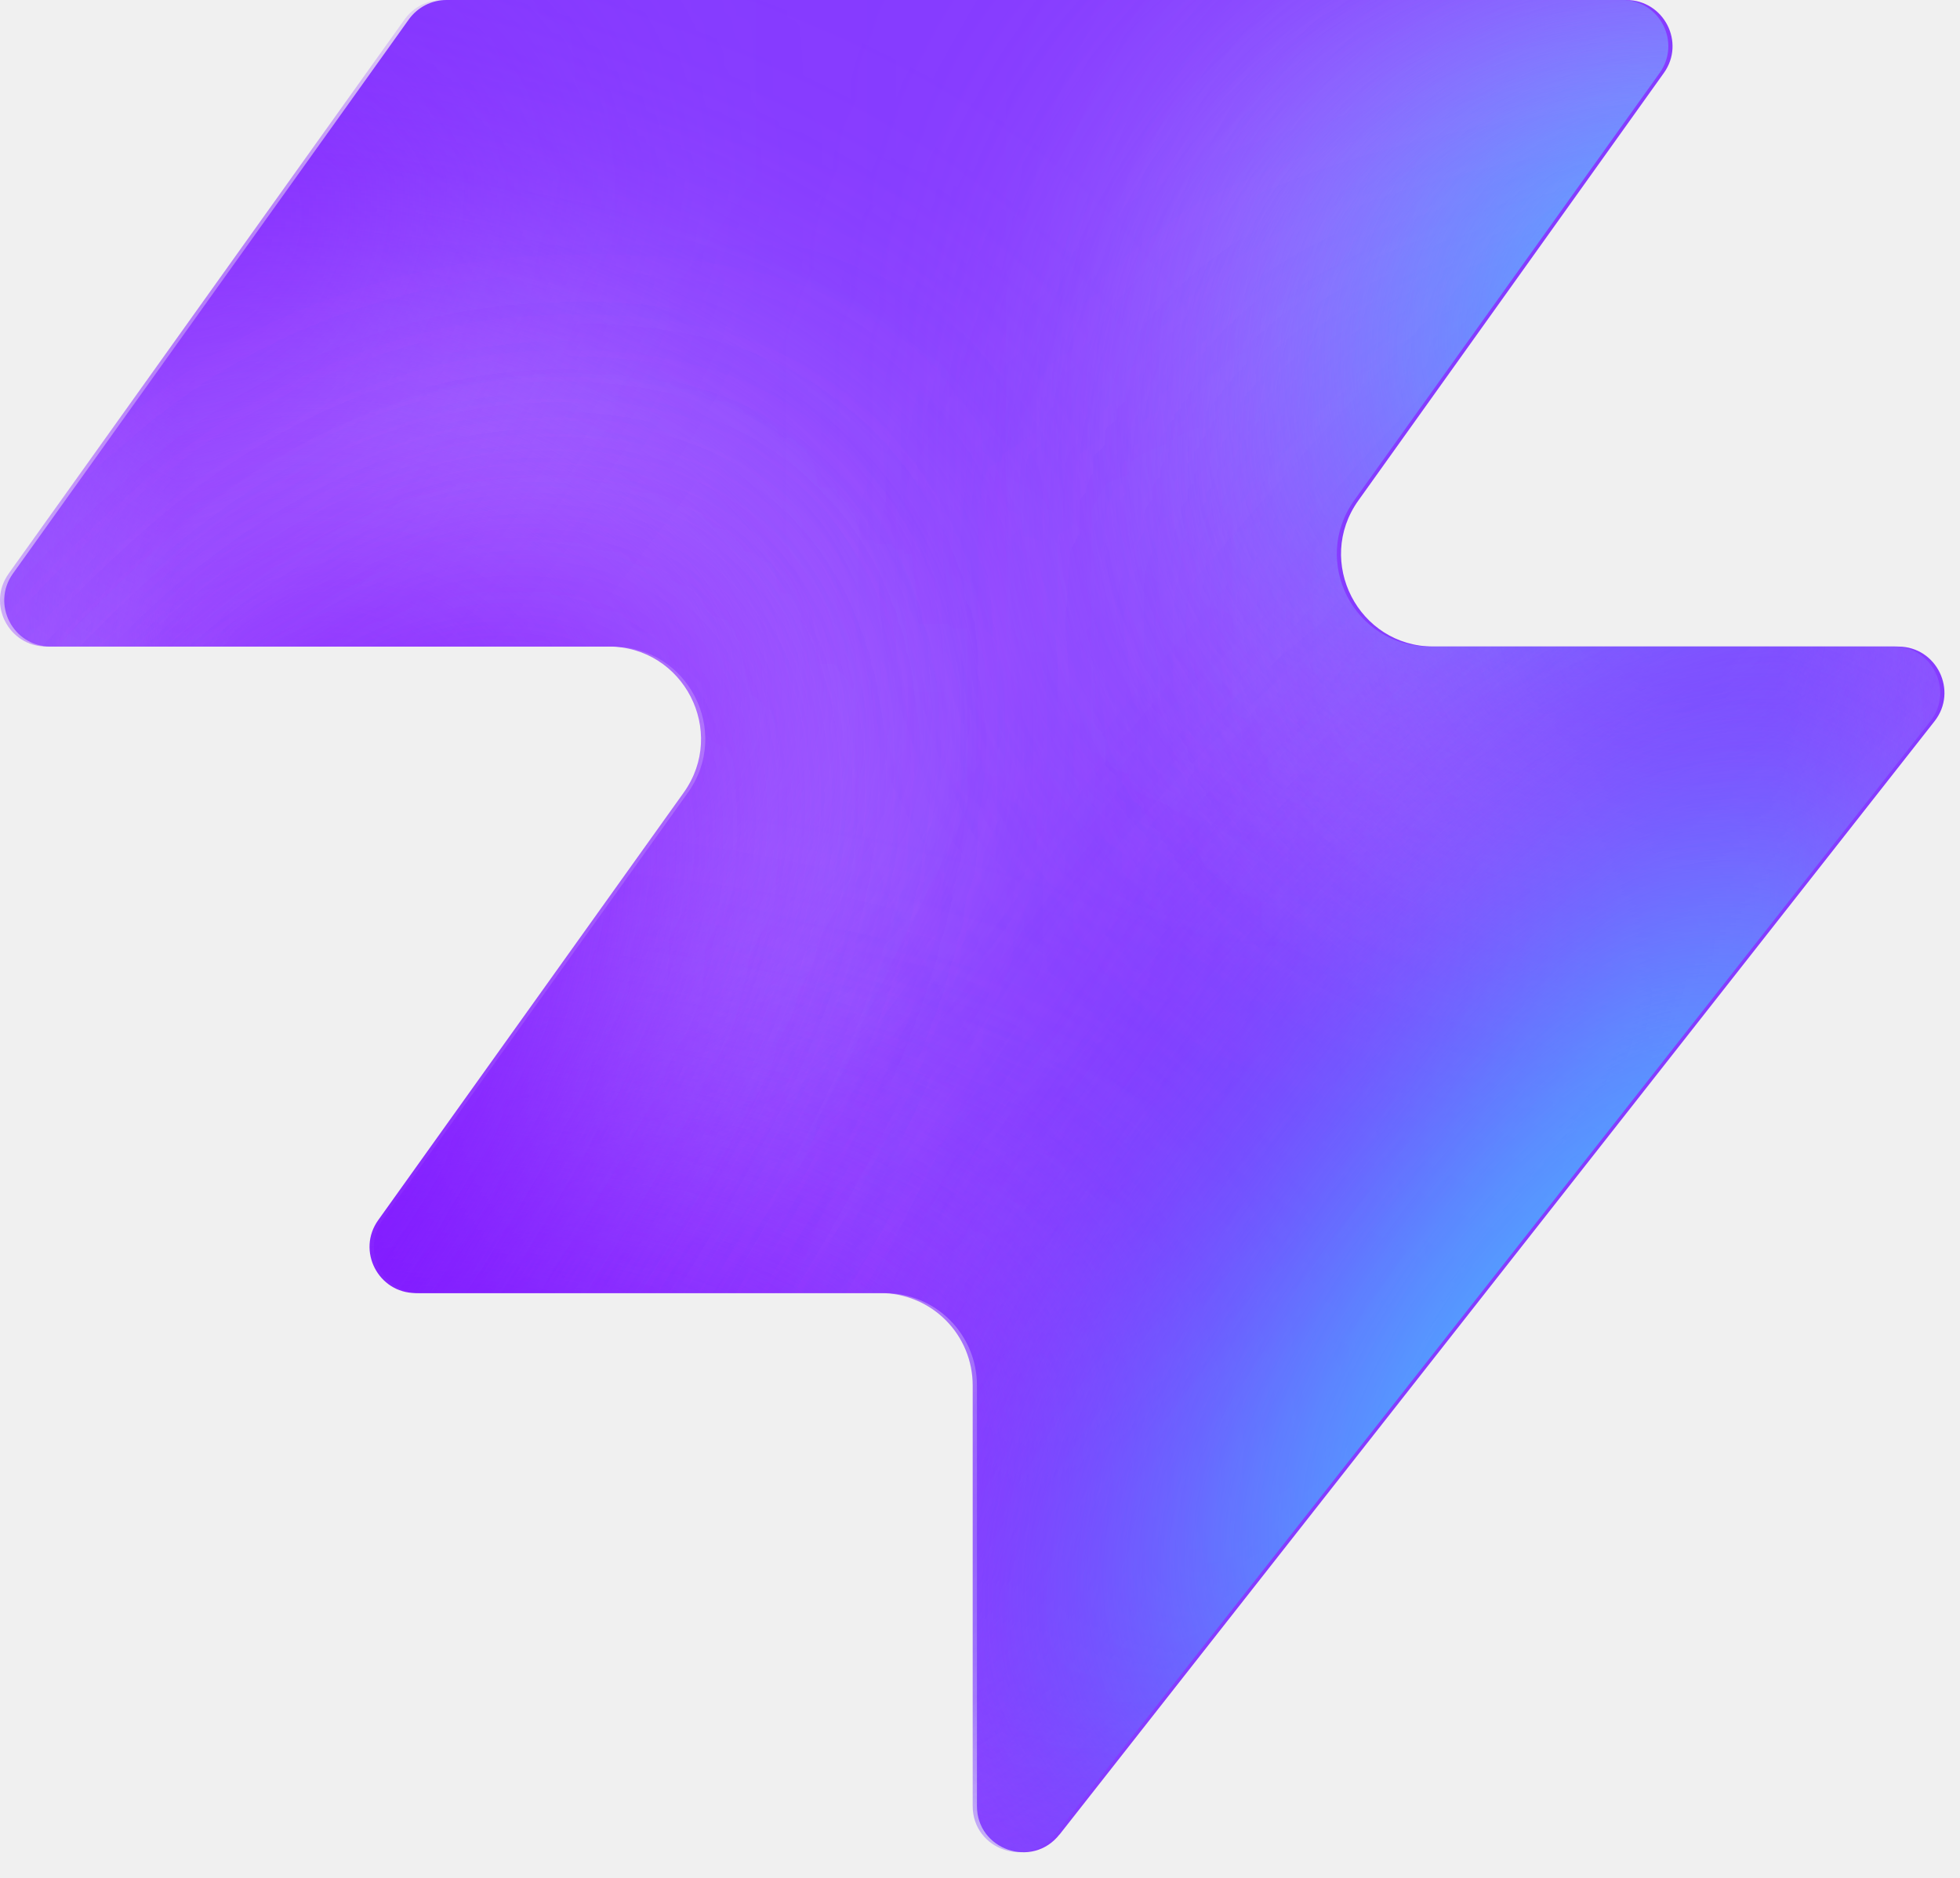
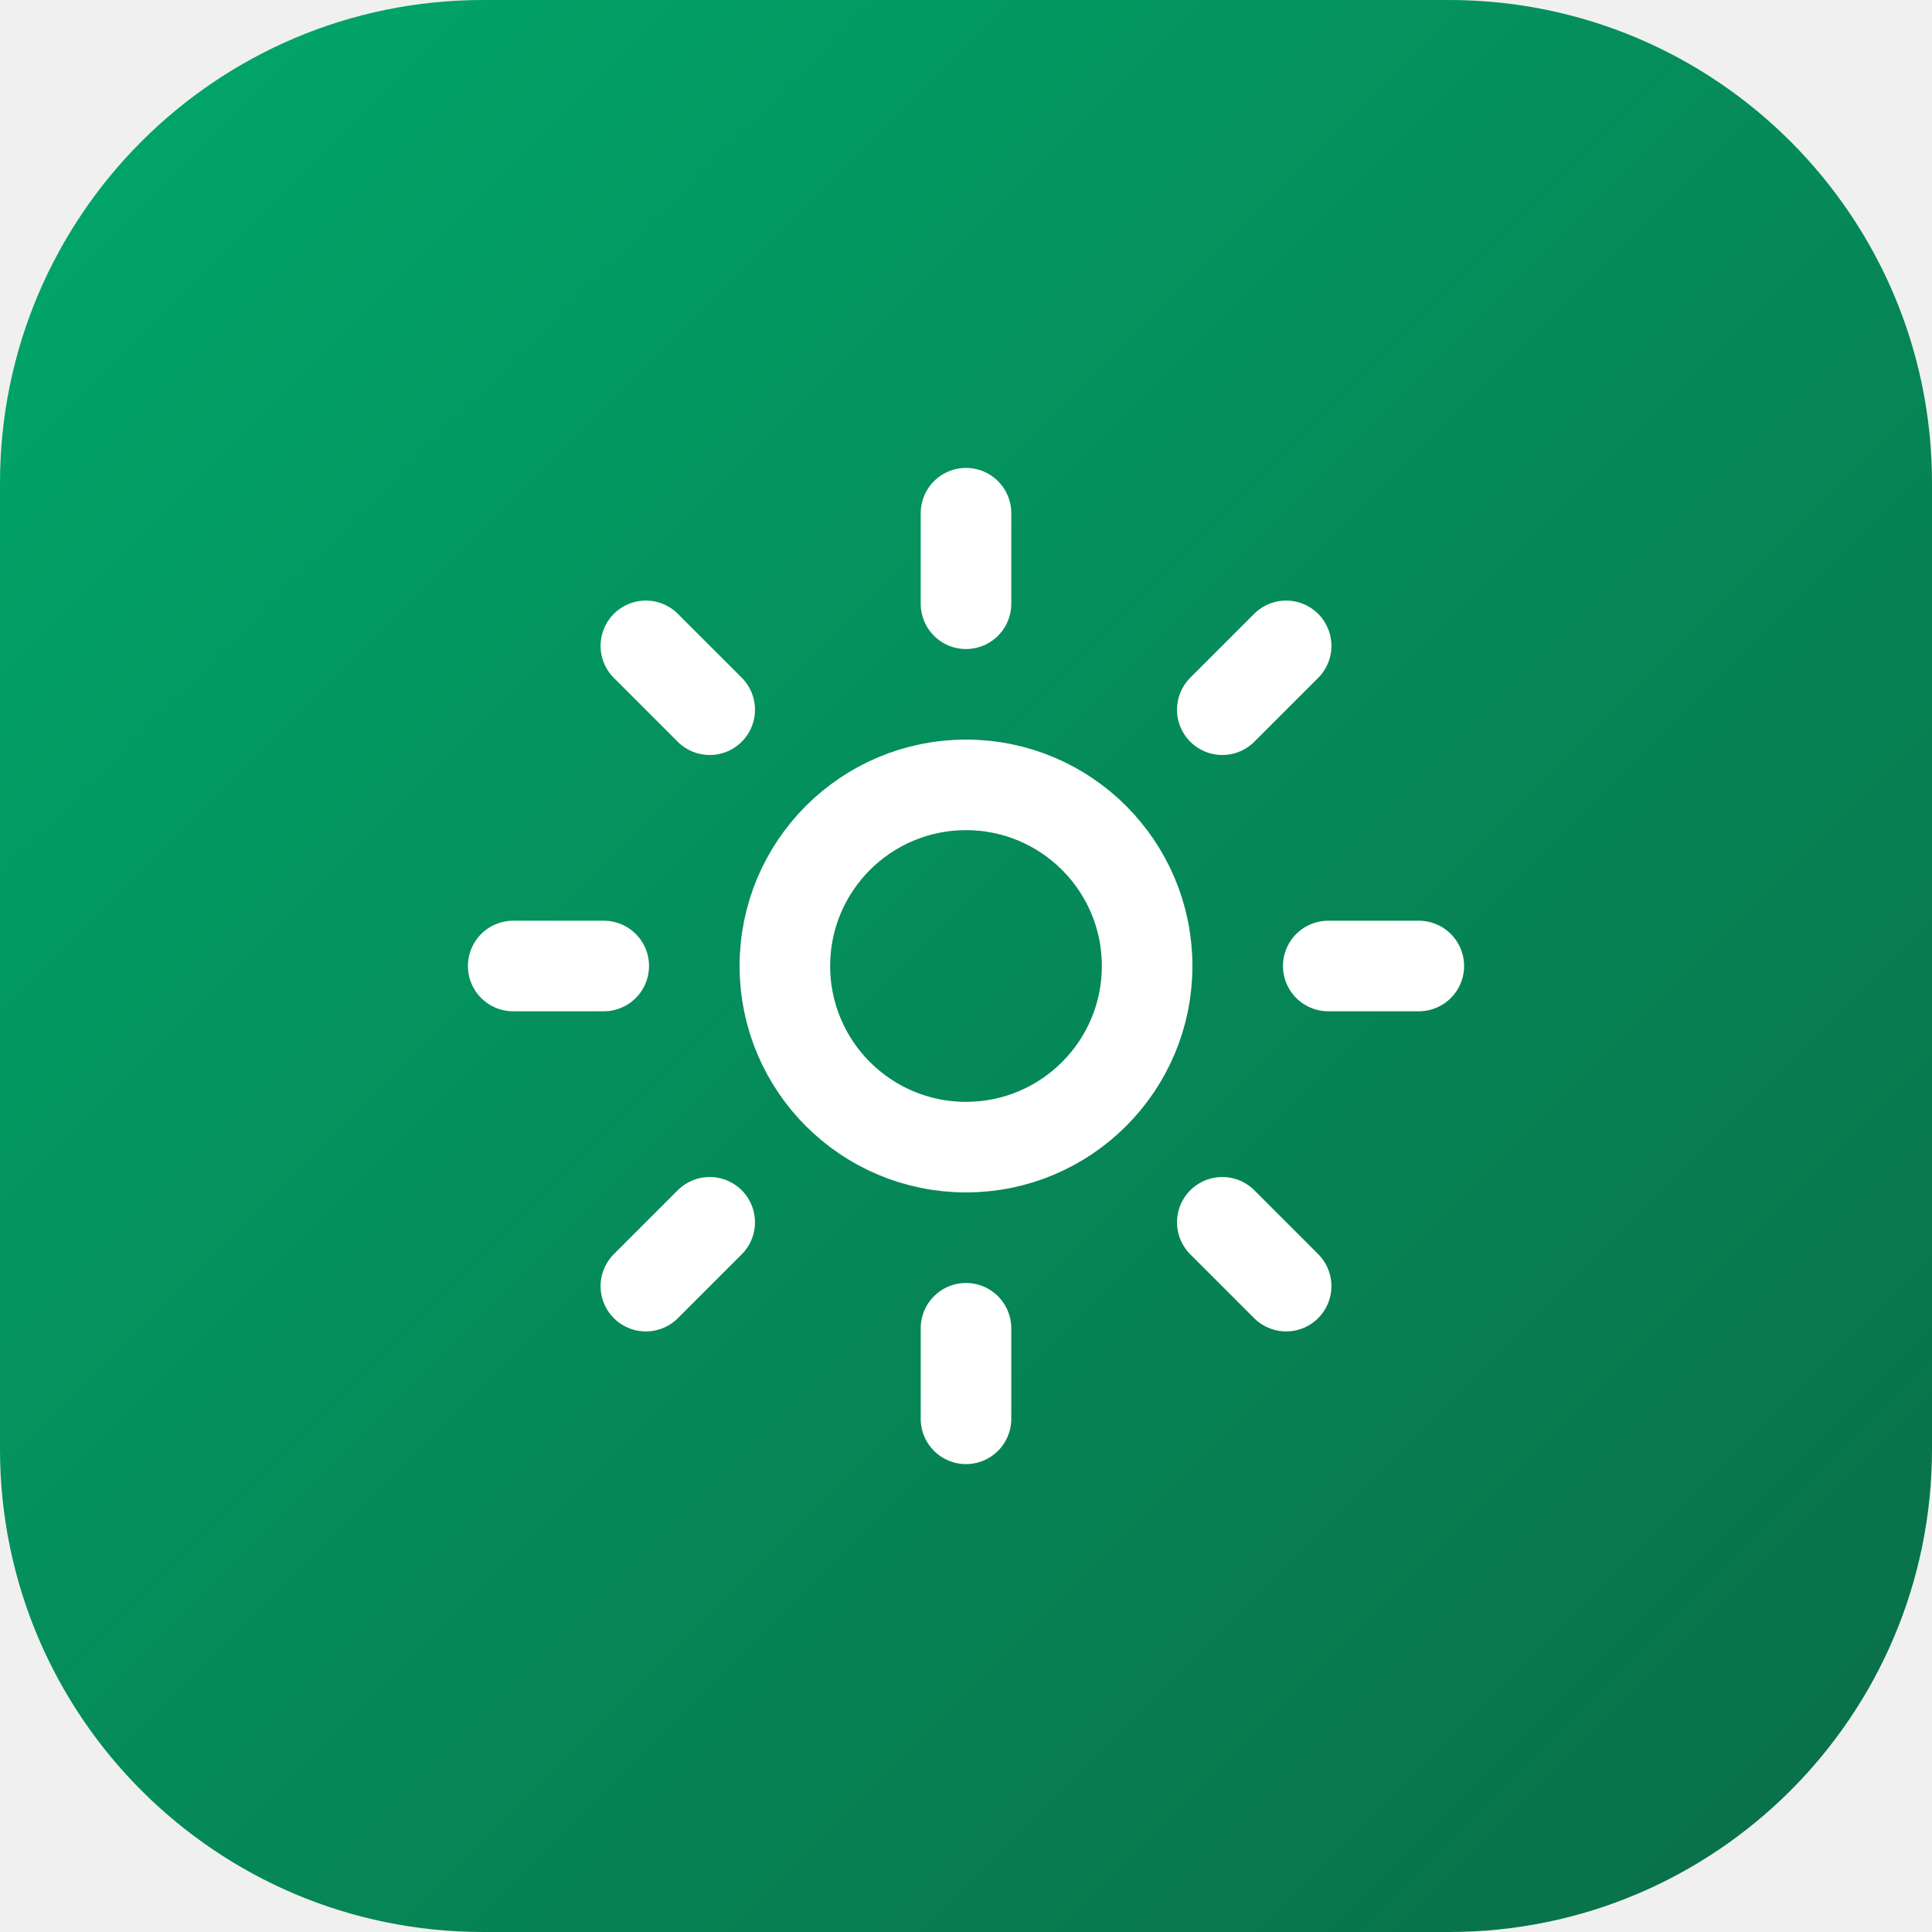
- <svg xmlns="http://www.w3.org/2000/svg" width="48" height="46" fill="none" viewBox="0 0 48 46">
-   <path fill="#863bff" d="M25.946 44.938c-.664.845-2.021.375-2.021-.698V33.937a2.26 2.26 0 0 0-2.262-2.262H10.287c-.92 0-1.456-1.04-.92-1.788l7.48-10.471c1.07-1.497 0-3.578-1.842-3.578H1.237c-.92 0-1.456-1.04-.92-1.788L10.013.474c.214-.297.556-.474.92-.474h28.894c.92 0 1.456 1.04.92 1.788l-7.48 10.471c-1.07 1.498 0 3.579 1.842 3.579h11.377c.943 0 1.473 1.088.89 1.83L25.947 44.94z" style="fill:#863bff;fill:color(display-p3 .525 .23 1);fill-opacity:1" />
-   <mask id="a" width="48" height="46" x="0" y="0" maskUnits="userSpaceOnUse" style="mask-type:alpha">
-     <path fill="#000" d="M25.842 44.938c-.664.844-2.021.375-2.021-.698V33.937a2.26 2.26 0 0 0-2.262-2.262H10.183c-.92 0-1.456-1.04-.92-1.788l7.48-10.471c1.07-1.498 0-3.579-1.842-3.579H1.133c-.92 0-1.456-1.04-.92-1.787L9.91.473c.214-.297.556-.474.92-.474h28.894c.92 0 1.456 1.04.92 1.788l-7.48 10.471c-1.07 1.498 0 3.578 1.842 3.578h11.377c.943 0 1.473 1.088.89 1.832L25.843 44.94z" style="fill:#000;fill-opacity:1" />
-   </mask>
-   <g mask="url(#a)">
-     <g filter="url(#b)">
-       <ellipse cx="5.508" cy="14.704" fill="#ede6ff" rx="5.508" ry="14.704" style="fill:#ede6ff;fill:color(display-p3 .927 .903 1);fill-opacity:1" transform="matrix(.00324 1 1 -.00324 -4.47 31.516)" />
-     </g>
-     <g filter="url(#c)">
-       <ellipse cx="10.399" cy="29.851" fill="#ede6ff" rx="10.399" ry="29.851" style="fill:#ede6ff;fill:color(display-p3 .927 .903 1);fill-opacity:1" transform="matrix(.00324 1 1 -.00324 -39.328 7.883)" />
-     </g>
-     <g filter="url(#d)">
-       <ellipse cx="5.508" cy="30.487" fill="#7e14ff" rx="5.508" ry="30.487" style="fill:#7e14ff;fill:color(display-p3 .492 .077 1);fill-opacity:1" transform="rotate(89.814 -25.913 -14.639)scale(1 -1)" />
-     </g>
-     <g filter="url(#e)">
-       <ellipse cx="5.508" cy="30.599" fill="#7e14ff" rx="5.508" ry="30.599" style="fill:#7e14ff;fill:color(display-p3 .492 .077 1);fill-opacity:1" transform="rotate(89.814 -32.644 -3.334)scale(1 -1)" />
-     </g>
-     <g filter="url(#f)">
-       <ellipse cx="5.508" cy="30.599" fill="#7e14ff" rx="5.508" ry="30.599" style="fill:#7e14ff;fill:color(display-p3 .492 .077 1);fill-opacity:1" transform="matrix(.00324 1 1 -.00324 -34.34 30.47)" />
-     </g>
-     <g filter="url(#g)">
-       <ellipse cx="14.072" cy="22.078" fill="#ede6ff" rx="14.072" ry="22.078" style="fill:#ede6ff;fill:color(display-p3 .927 .903 1);fill-opacity:1" transform="rotate(93.35 24.506 48.493)scale(-1 1)" />
-     </g>
-     <g filter="url(#h)">
-       <ellipse cx="3.47" cy="21.501" fill="#7e14ff" rx="3.47" ry="21.501" style="fill:#7e14ff;fill:color(display-p3 .492 .077 1);fill-opacity:1" transform="rotate(89.009 28.708 47.59)scale(-1 1)" />
-     </g>
-     <g filter="url(#i)">
-       <ellipse cx="3.47" cy="21.501" fill="#7e14ff" rx="3.47" ry="21.501" style="fill:#7e14ff;fill:color(display-p3 .492 .077 1);fill-opacity:1" transform="rotate(89.009 28.708 47.59)scale(-1 1)" />
-     </g>
-     <g filter="url(#j)">
-       <ellipse cx=".387" cy="8.972" fill="#7e14ff" rx="4.407" ry="29.108" style="fill:#7e14ff;fill:color(display-p3 .492 .077 1);fill-opacity:1" transform="rotate(39.51 .387 8.972)" />
-     </g>
-     <g filter="url(#k)">
-       <ellipse cx="47.523" cy="-6.092" fill="#7e14ff" rx="4.407" ry="29.108" style="fill:#7e14ff;fill:color(display-p3 .492 .077 1);fill-opacity:1" transform="rotate(37.892 47.523 -6.092)" />
-     </g>
-     <g filter="url(#l)">
-       <ellipse cx="41.412" cy="6.333" fill="#47bfff" rx="5.971" ry="9.665" style="fill:#47bfff;fill:color(display-p3 .28 .748 1);fill-opacity:1" transform="rotate(37.892 41.412 6.333)" />
-     </g>
-     <g filter="url(#m)">
-       <ellipse cx="-1.879" cy="38.332" fill="#7e14ff" rx="4.407" ry="29.108" style="fill:#7e14ff;fill:color(display-p3 .492 .077 1);fill-opacity:1" transform="rotate(37.892 -1.88 38.332)" />
-     </g>
-     <g filter="url(#n)">
-       <ellipse cx="-1.879" cy="38.332" fill="#7e14ff" rx="4.407" ry="29.108" style="fill:#7e14ff;fill:color(display-p3 .492 .077 1);fill-opacity:1" transform="rotate(37.892 -1.88 38.332)" />
-     </g>
-     <g filter="url(#o)">
-       <ellipse cx="35.651" cy="29.907" fill="#7e14ff" rx="4.407" ry="29.108" style="fill:#7e14ff;fill:color(display-p3 .492 .077 1);fill-opacity:1" transform="rotate(37.892 35.651 29.907)" />
-     </g>
-     <g filter="url(#p)">
-       <ellipse cx="38.418" cy="32.4" fill="#47bfff" rx="5.971" ry="15.297" style="fill:#47bfff;fill:color(display-p3 .28 .748 1);fill-opacity:1" transform="rotate(37.892 38.418 32.4)" />
-     </g>
+ <svg xmlns="http://www.w3.org/2000/svg" viewBox="0 0 64 64">
+   <defs>
+     <linearGradient id="sg" x1="0" y1="0" x2="1" y2="1">
+       <stop offset="0" stop-color="#00a86b" />
+       <stop offset="1" stop-color="#0a6d47" />
+     </linearGradient>
+   </defs>
+   <rect width="64" height="64" rx="16" fill="url(#sg)" />
+   <g transform="translate(32 32) scale(1.5) translate(-12 -12)" fill="none" stroke="#ffffff" stroke-width="2" stroke-linecap="round" stroke-linejoin="round">
+     <circle cx="12" cy="12" r="4" />
+     <path d="M12 2v2M12 20v2M4.93 4.93l1.41 1.41M17.66 17.66l1.41 1.41M2 12h2M20 12h2M6.34 17.66l-1.41 1.41M19.07 4.93l-1.41 1.41" />
  </g>
-   <defs>
-     <filter id="b" width="60.045" height="41.654" x="-19.77" y="16.149" color-interpolation-filters="sRGB" filterUnits="userSpaceOnUse">
-       <feFlood flood-opacity="0" result="BackgroundImageFix" />
-       <feBlend in="SourceGraphic" in2="BackgroundImageFix" result="shape" />
-       <feGaussianBlur result="effect1_foregroundBlur_2002_17158" stdDeviation="7.659" />
-     </filter>
-     <filter id="c" width="90.34" height="51.437" x="-54.613" y="-7.533" color-interpolation-filters="sRGB" filterUnits="userSpaceOnUse">
-       <feFlood flood-opacity="0" result="BackgroundImageFix" />
-       <feBlend in="SourceGraphic" in2="BackgroundImageFix" result="shape" />
-       <feGaussianBlur result="effect1_foregroundBlur_2002_17158" stdDeviation="7.659" />
-     </filter>
-     <filter id="d" width="79.355" height="29.4" x="-49.64" y="2.03" color-interpolation-filters="sRGB" filterUnits="userSpaceOnUse">
-       <feFlood flood-opacity="0" result="BackgroundImageFix" />
-       <feBlend in="SourceGraphic" in2="BackgroundImageFix" result="shape" />
-       <feGaussianBlur result="effect1_foregroundBlur_2002_17158" stdDeviation="4.596" />
-     </filter>
-     <filter id="e" width="79.579" height="29.4" x="-45.045" y="20.029" color-interpolation-filters="sRGB" filterUnits="userSpaceOnUse">
-       <feFlood flood-opacity="0" result="BackgroundImageFix" />
-       <feBlend in="SourceGraphic" in2="BackgroundImageFix" result="shape" />
-       <feGaussianBlur result="effect1_foregroundBlur_2002_17158" stdDeviation="4.596" />
-     </filter>
-     <filter id="f" width="79.579" height="29.4" x="-43.513" y="21.178" color-interpolation-filters="sRGB" filterUnits="userSpaceOnUse">
-       <feFlood flood-opacity="0" result="BackgroundImageFix" />
-       <feBlend in="SourceGraphic" in2="BackgroundImageFix" result="shape" />
-       <feGaussianBlur result="effect1_foregroundBlur_2002_17158" stdDeviation="4.596" />
-     </filter>
-     <filter id="g" width="74.749" height="58.852" x="15.756" y="-17.901" color-interpolation-filters="sRGB" filterUnits="userSpaceOnUse">
-       <feFlood flood-opacity="0" result="BackgroundImageFix" />
-       <feBlend in="SourceGraphic" in2="BackgroundImageFix" result="shape" />
-       <feGaussianBlur result="effect1_foregroundBlur_2002_17158" stdDeviation="7.659" />
-     </filter>
-     <filter id="h" width="61.377" height="25.362" x="23.548" y="2.284" color-interpolation-filters="sRGB" filterUnits="userSpaceOnUse">
-       <feFlood flood-opacity="0" result="BackgroundImageFix" />
-       <feBlend in="SourceGraphic" in2="BackgroundImageFix" result="shape" />
-       <feGaussianBlur result="effect1_foregroundBlur_2002_17158" stdDeviation="4.596" />
-     </filter>
-     <filter id="i" width="61.377" height="25.362" x="23.548" y="2.284" color-interpolation-filters="sRGB" filterUnits="userSpaceOnUse">
-       <feFlood flood-opacity="0" result="BackgroundImageFix" />
-       <feBlend in="SourceGraphic" in2="BackgroundImageFix" result="shape" />
-       <feGaussianBlur result="effect1_foregroundBlur_2002_17158" stdDeviation="4.596" />
-     </filter>
-     <filter id="j" width="56.045" height="63.649" x="-27.636" y="-22.853" color-interpolation-filters="sRGB" filterUnits="userSpaceOnUse">
-       <feFlood flood-opacity="0" result="BackgroundImageFix" />
-       <feBlend in="SourceGraphic" in2="BackgroundImageFix" result="shape" />
-       <feGaussianBlur result="effect1_foregroundBlur_2002_17158" stdDeviation="4.596" />
-     </filter>
-     <filter id="k" width="54.814" height="64.646" x="20.116" y="-38.415" color-interpolation-filters="sRGB" filterUnits="userSpaceOnUse">
-       <feFlood flood-opacity="0" result="BackgroundImageFix" />
-       <feBlend in="SourceGraphic" in2="BackgroundImageFix" result="shape" />
-       <feGaussianBlur result="effect1_foregroundBlur_2002_17158" stdDeviation="4.596" />
-     </filter>
-     <filter id="l" width="33.541" height="35.313" x="24.641" y="-11.323" color-interpolation-filters="sRGB" filterUnits="userSpaceOnUse">
-       <feFlood flood-opacity="0" result="BackgroundImageFix" />
-       <feBlend in="SourceGraphic" in2="BackgroundImageFix" result="shape" />
-       <feGaussianBlur result="effect1_foregroundBlur_2002_17158" stdDeviation="4.596" />
-     </filter>
-     <filter id="m" width="54.814" height="64.646" x="-29.286" y="6.009" color-interpolation-filters="sRGB" filterUnits="userSpaceOnUse">
-       <feFlood flood-opacity="0" result="BackgroundImageFix" />
-       <feBlend in="SourceGraphic" in2="BackgroundImageFix" result="shape" />
-       <feGaussianBlur result="effect1_foregroundBlur_2002_17158" stdDeviation="4.596" />
-     </filter>
-     <filter id="n" width="54.814" height="64.646" x="-29.286" y="6.009" color-interpolation-filters="sRGB" filterUnits="userSpaceOnUse">
-       <feFlood flood-opacity="0" result="BackgroundImageFix" />
-       <feBlend in="SourceGraphic" in2="BackgroundImageFix" result="shape" />
-       <feGaussianBlur result="effect1_foregroundBlur_2002_17158" stdDeviation="4.596" />
-     </filter>
-     <filter id="o" width="54.814" height="64.646" x="8.244" y="-2.416" color-interpolation-filters="sRGB" filterUnits="userSpaceOnUse">
-       <feFlood flood-opacity="0" result="BackgroundImageFix" />
-       <feBlend in="SourceGraphic" in2="BackgroundImageFix" result="shape" />
-       <feGaussianBlur result="effect1_foregroundBlur_2002_17158" stdDeviation="4.596" />
-     </filter>
-     <filter id="p" width="39.409" height="43.623" x="18.713" y="10.588" color-interpolation-filters="sRGB" filterUnits="userSpaceOnUse">
-       <feFlood flood-opacity="0" result="BackgroundImageFix" />
-       <feBlend in="SourceGraphic" in2="BackgroundImageFix" result="shape" />
-       <feGaussianBlur result="effect1_foregroundBlur_2002_17158" stdDeviation="4.596" />
-     </filter>
-   </defs>
</svg>
